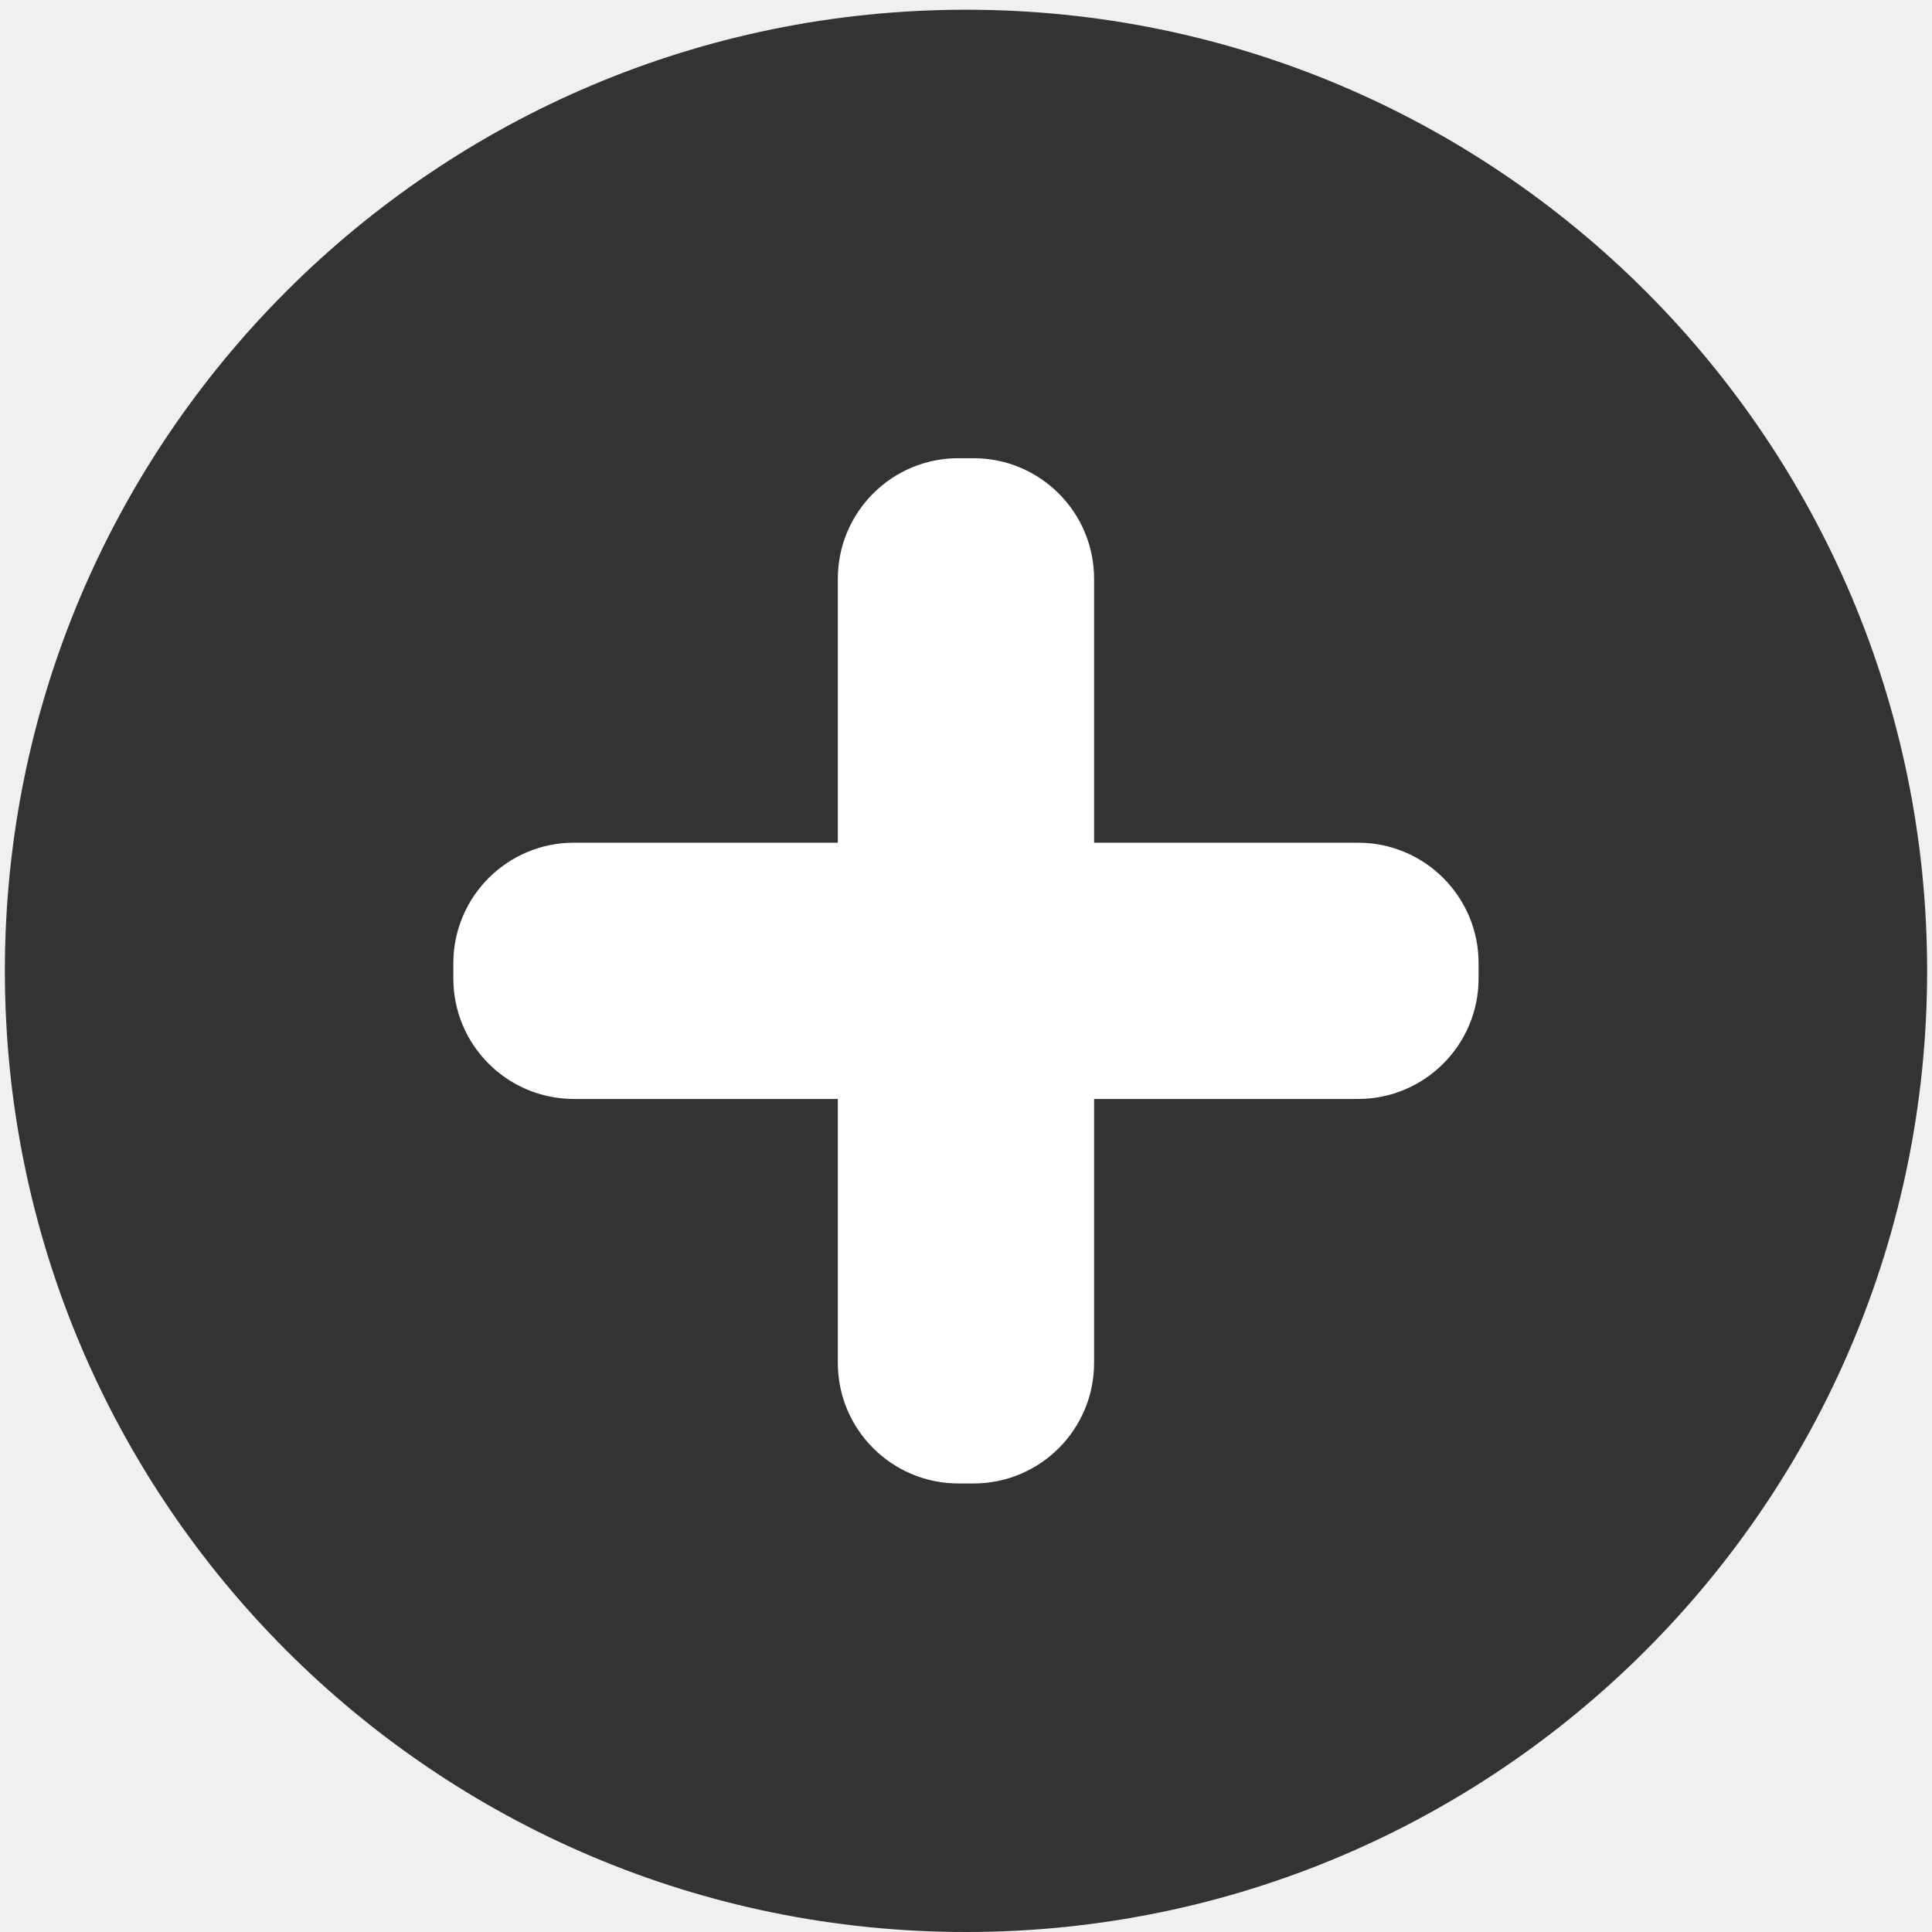
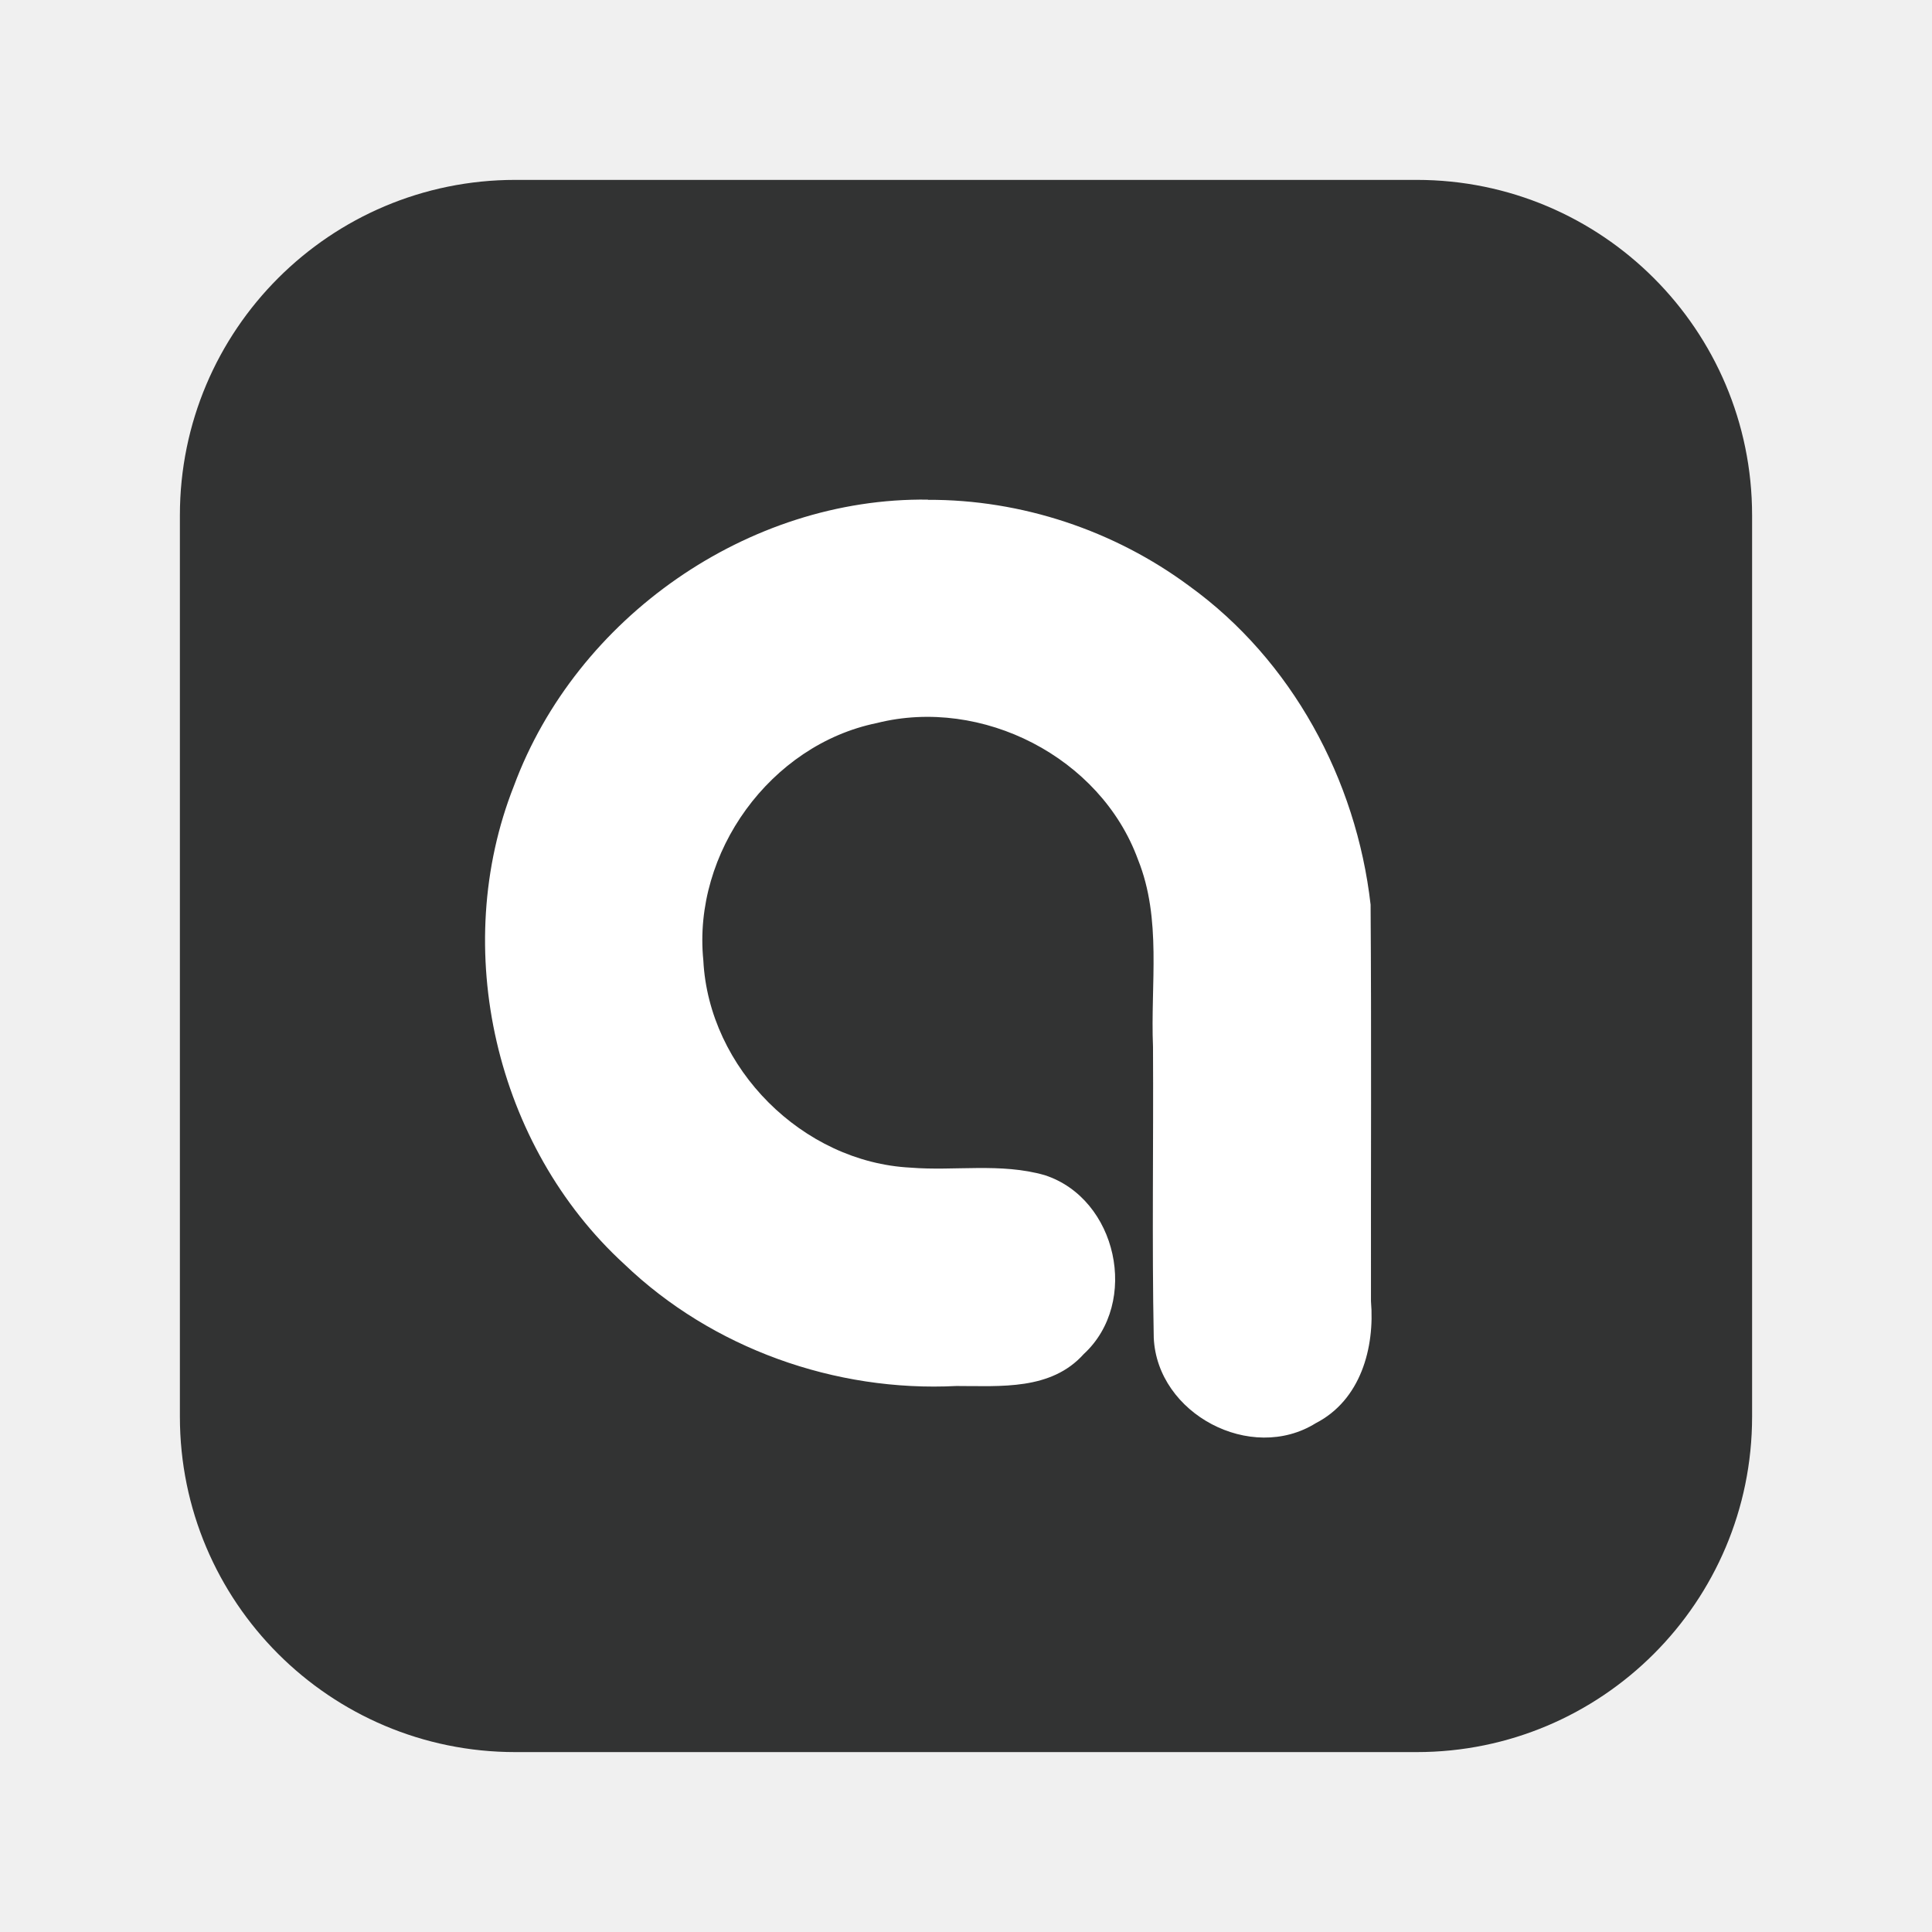
- <svg xmlns="http://www.w3.org/2000/svg" width="96" height="96" viewBox="0 0 25.4 25.4">
-   <g transform="translate(-.268)">
-     <circle cx="12.968" cy="12.764" r="12.636" style="fill:#323333;fill-opacity:1;stroke:none;stroke-width:.557;stroke-dasharray:none;stroke-opacity:1" />
-     <path d="M14.652 11.079v-3.47c0-.875-.71-1.585-1.585-1.585h-.2c-.875 0-1.584.71-1.584 1.585v3.47h-3.47c-.875 0-1.585.71-1.585 1.585v.2c0 .875.71 1.584 1.585 1.584h3.47v3.47c0 .875.71 1.585 1.585 1.585h.2c.875 0 1.584-.71 1.584-1.585v-3.47h3.47c.875 0 1.585-.71 1.585-1.585v-.2c0-.875-.71-1.584-1.585-1.584z" style="fill:#fff;fill-opacity:1;stroke:none;stroke-width:.557;stroke-dasharray:none;stroke-opacity:1" />
-   </g>
+ <svg xmlns="http://www.w3.org/2000/svg" width="144" height="144" data-name="Layer 2" viewBox="0 0 144 144">
+   <rect width="117.183" height="117.183" x="13.408" y="13.408" rx="25" ry="25" style="fill:#323333;stroke-width:1.399;fill-opacity:1" />
+   <path d="M69.173 37.24c-13.406-.182-26.224 8.788-30.87 21.34-4.786 12.105-1.385 26.84 8.228 35.642 6.55 6.283 15.73 9.544 24.755 9.082 3.303 0 7.053.336 9.488-2.379 4.184-3.848 2.49-11.587-2.91-13.336-3.275-.938-6.732-.294-9.992-.56-8.047-.406-15.043-7.402-15.45-15.449-.81-8.032 4.997-16.065 12.931-17.688 7.836-1.973 16.68 2.547 19.465 10.174 1.791 4.45.924 9.291 1.12 13.951.042 7.221-.084 14.554.056 21.69.252 5.682 7.248 9.376 12.076 6.368 3.345-1.722 4.408-5.612 4.114-9.096-.014-9.852.042-19.703-.028-29.555-1.063-9.32-5.863-18.22-13.517-23.747-5.584-4.142-12.51-6.451-19.48-6.423Z" style="fill:#fff;stroke-width:1.399" />
</svg>
